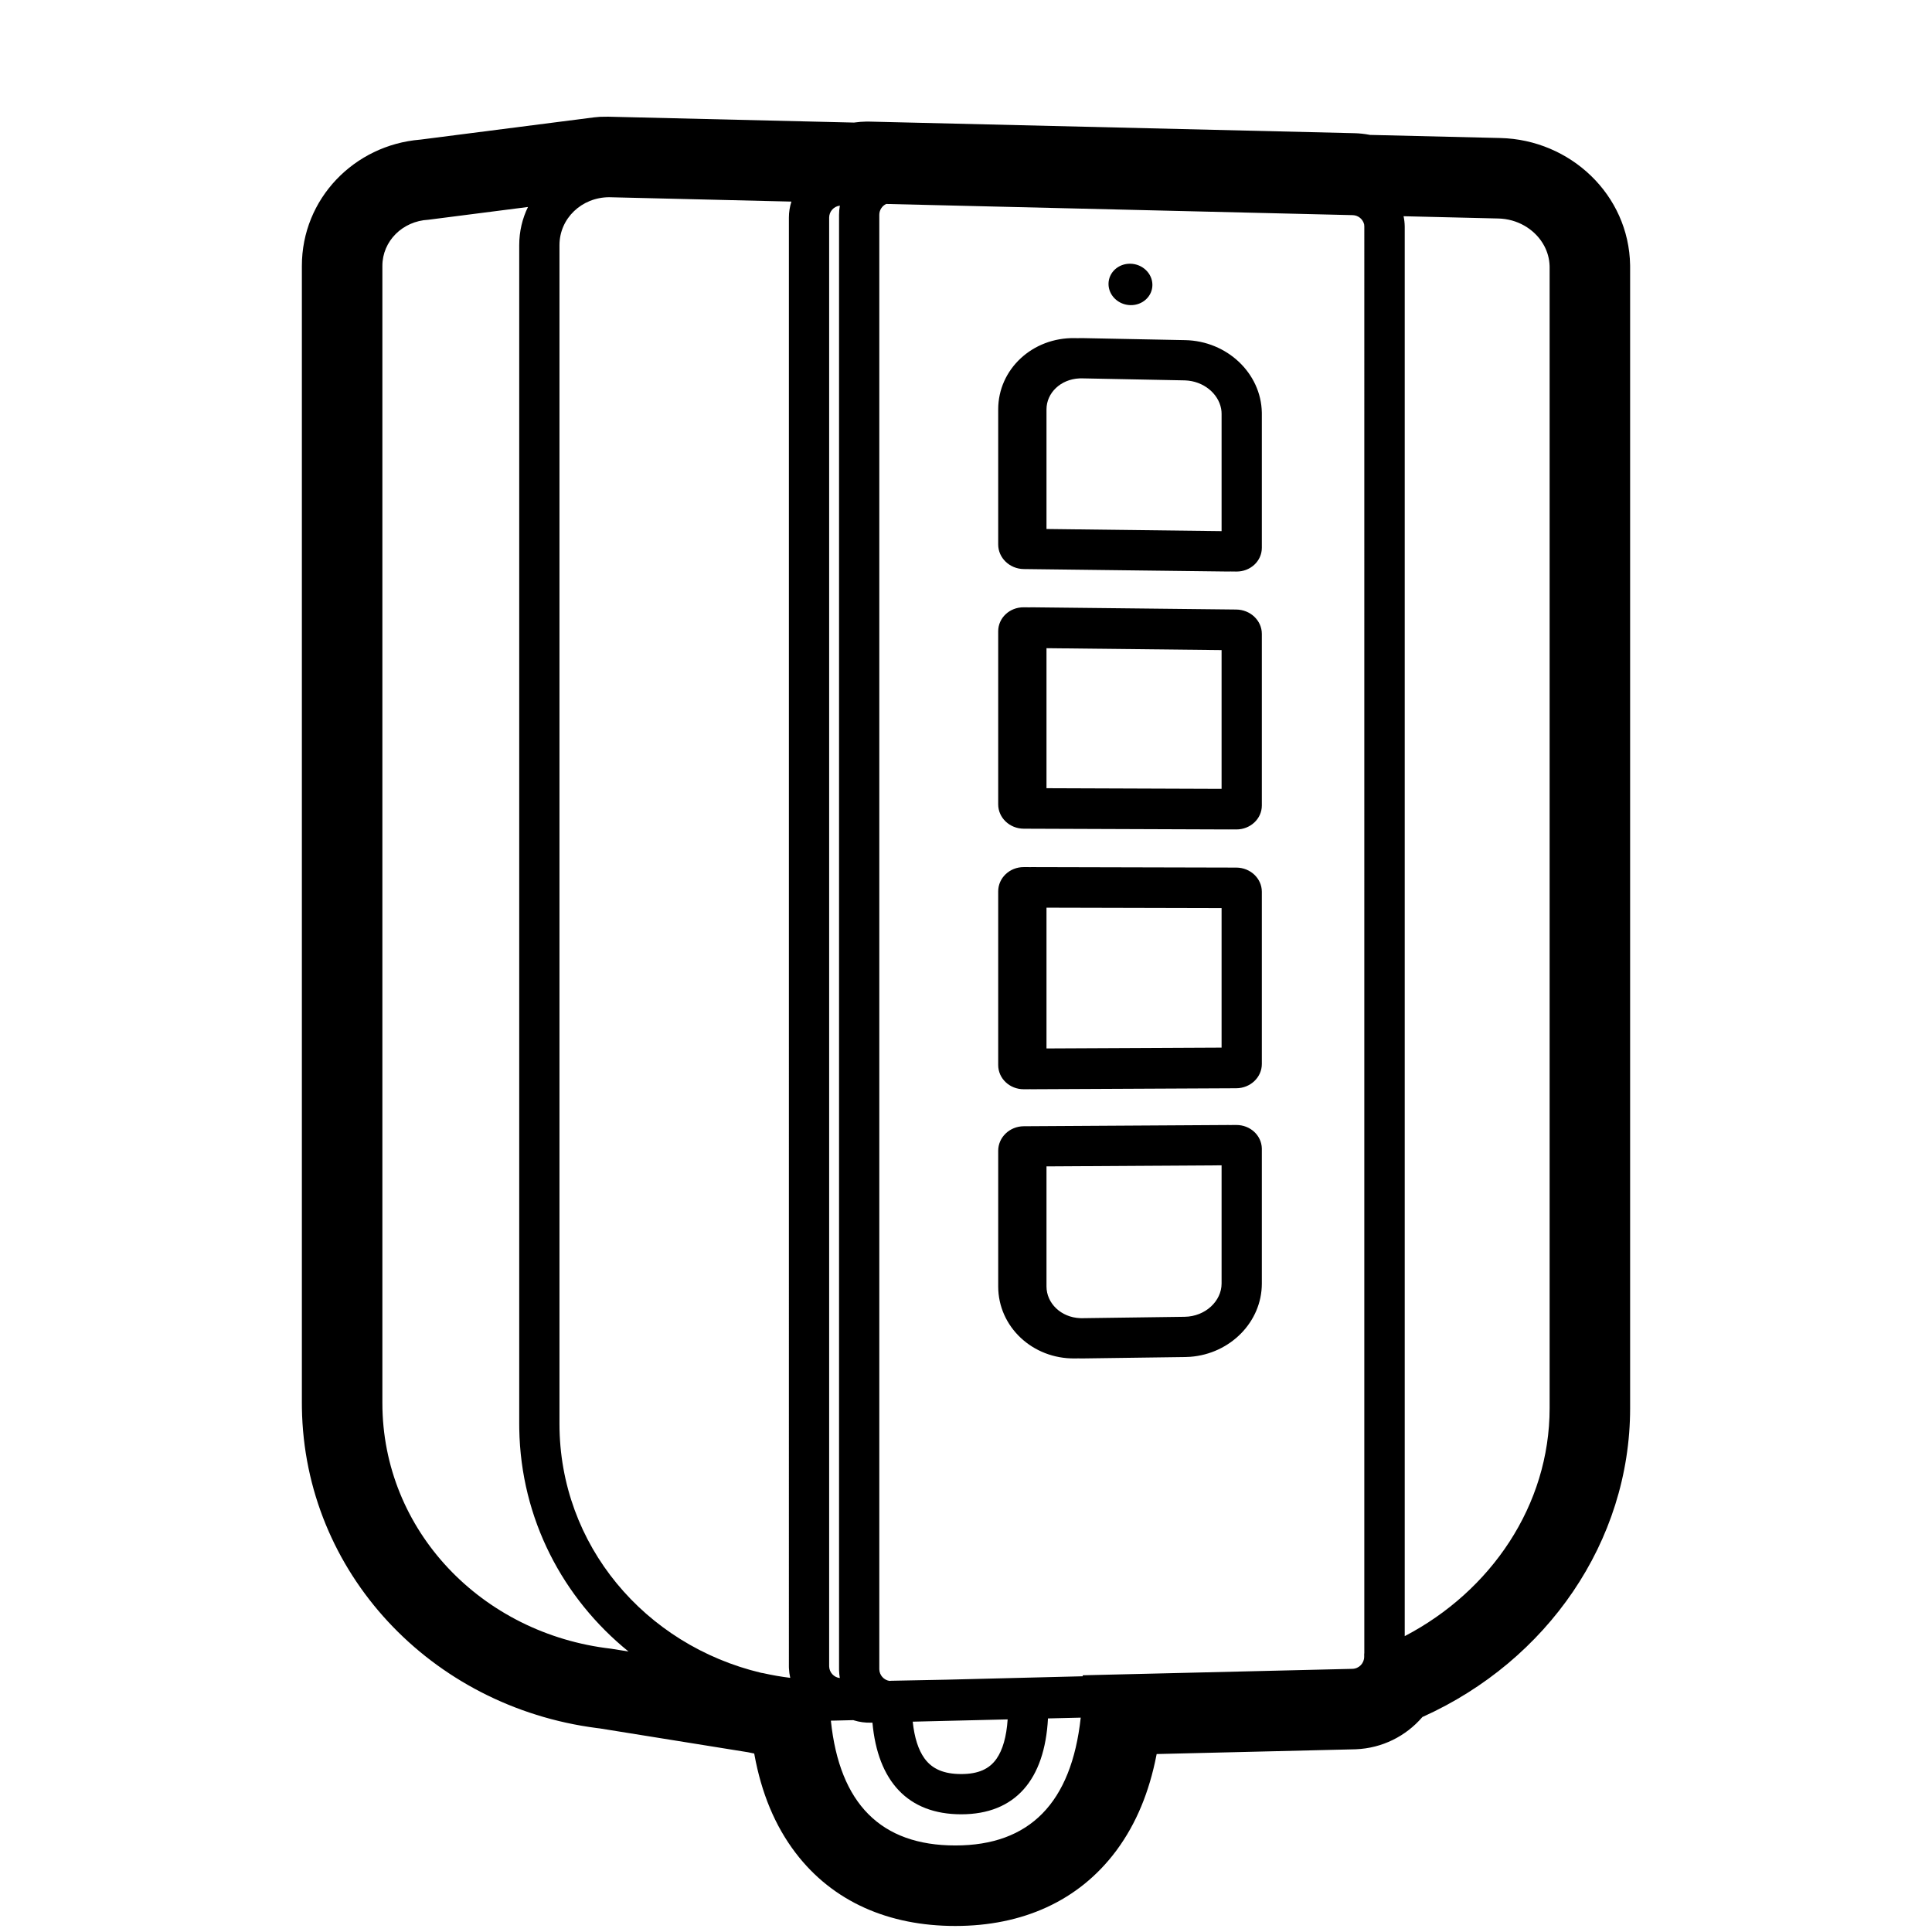
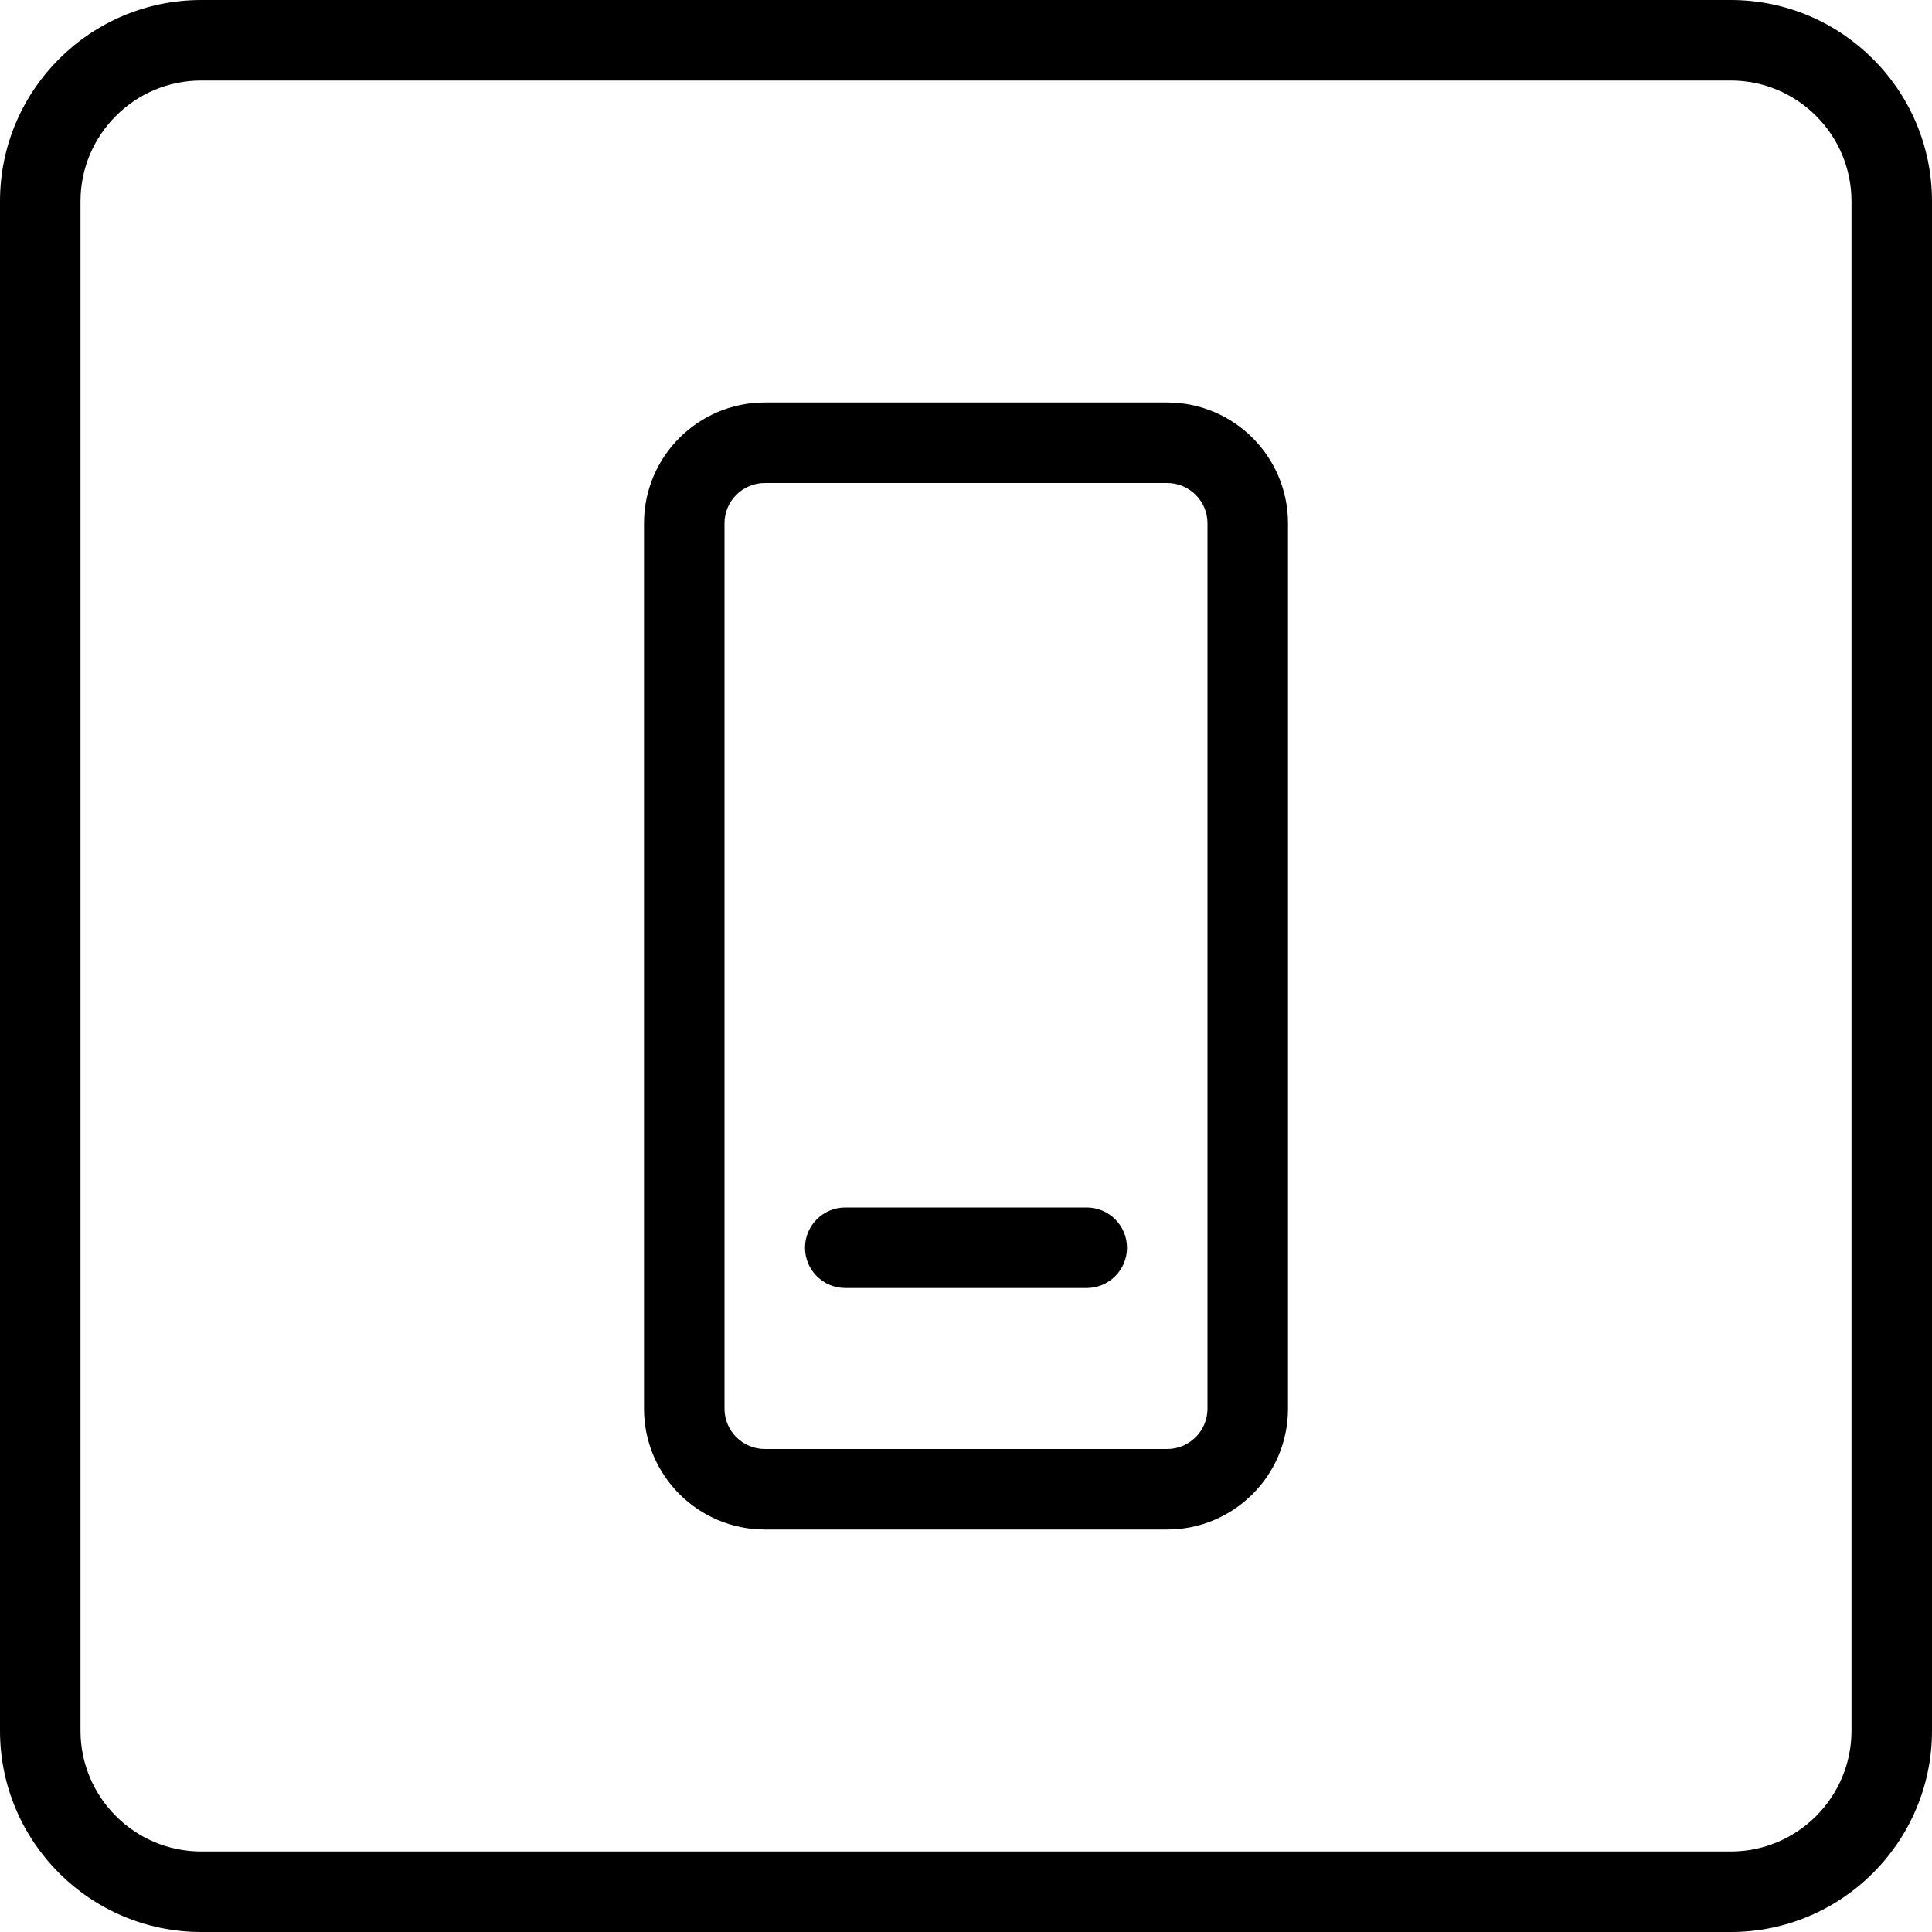
- <svg xmlns="http://www.w3.org/2000/svg" height="960" viewBox="0 0 960 960" width="960">
-   <path d="m300.989 57.996.183.012.399-.012h1.03l1.031.024 120.758 2.886.327-.048c1.871-.262 3.763-.409 5.668-.439l.715-.006c.159 0 .319.001.478.003l.143.002c.159.002.319.005.478.009l240.755 5.754c2.54.061 5.056.331 7.523.801l.255.051 64.766 1.547c34.798.832 63.914 28.22 64.493 63.157l.009 1.061v566.892c0 66.408-41.34 125.507-102.744 153.269l-.471.208-.133.157c-8.048 9.302-19.771 15.351-32.95 15.877l-.748.024-98.22 2.348-.134.694c-3.547 18.09-9.953 33.754-19.613 46.895l-.494.666c-18.559 24.798-46.517 37.173-79.785 37.173-33.063 0-60.848-12.009-79.372-36.305-10.334-13.554-16.997-29.86-20.457-48.772l-.11-.605-.4-.078c-.889-.179-1.777-.365-2.663-.557l-.028-.006-73.678-11.842-1.458-.177c-82.578-10.678-145.266-77.401-146.524-159.026l-.019-2.503v-565.006c0-33.371 26.012-60.019 58.708-62.735l.151-.011 86.249-11.053c1.979-.254 3.943-.358 5.881-.329zm236.017 795.49-16.269.39c-1.61 30.417-16.238 47.638-43.116 47.638-26.45 0-41.464-16.39-44.112-45.544l-.886.02c-2.823.06-5.597-.33-8.229-1.135l-.4-.127-9.353.225-1.787.031c4.309 41.344 24.927 62.017 61.854 62.017 36.908 0 57.674-21.171 62.298-63.514zm-36.308.871-47.168 1.131c.836 7.995 2.819 14.034 5.78 18.165l.218.299c3.753 5.038 9.441 7.563 18.093 7.563 8.542 0 14.019-2.533 17.568-7.633 3.018-4.337 4.923-10.837 5.509-19.525zm-63.78-747.599v722.702c.075 2.923 2.227 5.305 5.008 5.769.318-.039.642-.061.969-.067l27.647-.542 67.456-1.688c-.001-.164-.002-.328-.003-.492l134.004-3.204c3.257-.078 5.857-2.74 5.857-5.998l.002-1.613.06-.022.001-709.105c0-.344-.029-.681-.085-1.01-.623-2.583-2.918-4.52-5.689-4.586l-231.813-5.559c-2.019.966-3.413 3.028-3.413 5.415zm-19.599-4.573-.205.026c-2.893.429-5.113 2.922-5.113 5.935v719.853c.074 3.029 2.38 5.481 5.307 5.817-.219-1.257-.348-2.543-.381-3.855-.007-.271-.008-.317-.008-.513l-0-722.69c0-1.56.137-3.089.401-4.573zm-139.319 19.618v585.683c0 60.27 42.478 109.997 100.257 123.739l.915.143c4.414.995 8.915 1.781 13.492 2.347-.358-1.554-.577-3.161-.643-4.81l-.014-.43c-.004-.155-.006-.233-.006-.31l-.001-720.02c0-2.782.437-5.462 1.246-7.975l-90.527-2.17c-13.715.027-24.719 10.549-24.719 23.803zm-15.651-18.953-49.532 6.347c-12.772.671-22.817 10.568-22.817 22.926v565.006c0 63.406 49.36 114.717 113.641 122.1l8.666 1.395c-32.618-26.423-53.533-65.898-54.286-110.634l-.021-2.503v-585.683c0-6.825 1.563-13.244 4.349-18.953zm435.647 9.628.003.423.001 700.089c42.855-22.356 71.999-65.019 71.999-113.3v-566.892l-.003-.391-.01-.379c-.123-3.52-1.072-6.866-2.674-9.87-3.945-7.392-11.845-12.719-21.091-13.498-.542-.045-1.088-.074-1.638-.088l-47.157-1.129c.348 1.628.543 3.311.571 5.035zm-83.697 446.523c6.909-.041 12.53 5.138 12.696 11.628.003.105.004.204.004.303v66.855c0 19.079-15.708 34.905-35.571 36.406-.836.063-1.679.101-2.529.112l-50.8.693-.63.004.63-.004c-.298.004-.595.005-.891.002-.155-.001-.31-.003-.464-.006-.061-.001-.122-.003-.184-.004-.149-.004-.297-.008-.444-.013-.033-.001-.067-.002-.101-.004l-1.915.025c-21.042.287-38.1-15.733-38.1-35.781v-67.415c0-6.683 5.686-12.135 12.7-12.177l101.6-.616c.217-.001.433.003.648.012zm-7.3 20.044-87.001.527v59.642c0 8.364 7.187 15.409 16.766 15.772l.522.013.54-0 50.8-.693c10.345-.141 18.373-7.836 18.373-16.522zm-94.3-148.19 101.6.247c7.014.017 12.7 5.396 12.7 12.013v85.589c0 6.618-5.686 12.01-12.7 12.043l-101.6.488c-.239 0-.476-.004-.712-.015l-3.288.015c-7.014.033-12.7-5.349-12.7-12.022v-86.306c0-6.673 5.686-12.069 12.7-12.052l3.514.008c.161-.005.323-.008.486-.008zm7.299 20.164v69.947l87-.417v-69.32zm-11.299-149.253 2.929.031c.353-.024.71-.035 1.071-.031l101.6 1.106c7.014.076 12.7 5.485 12.7 12.08v85.3c0 6.595-5.686 11.921-12.7 11.896l-3.369-.012c-.209.009-.42.012-.631.012l-101.6-.372c-7.014-.026-12.7-5.438-12.7-12.089v-86.015c0-6.651 5.686-11.98 12.7-11.906zm11.299 20.315v69.575l87 .318v-68.95zm17.471-154.079.63.008 50.8.999c20.831.41 37.758 16.475 38.095 36.008.003.198.005.397.005.596v66.588c0 6.601-5.686 11.883-12.7 11.799l-2.973-.036-.259.016c-.254.011-.51.016-.768.013l-101.6-1.232c-7.014-.085-12.7-5.549-12.7-12.205v-67.142c0-19.967 17.058-35.818 38.1-35.404l1.457.029c.247-.011.494-.019.742-.025l-.738.025c.336-.015.672-.025 1.01-.031.193-.003.388-.005.582-.006.051-0.0.101-.001.152-0zm-.163 20-.12 0c-.095 0-.19.002-.285.003l.285-.003c-.129.001-.259.003-.387.006l.102-.002c-.163.003-.325.008-.487.015l-.024.001c-9.42.413-16.392 7.249-16.392 15.395v59.439l87.001 1.054v-58.299c0-.794-.068-1.581-.201-2.355l-.053-.288c-1.426-7.422-8.721-13.621-17.886-13.953l-.354-.01-50.8-.999zm24.121-56.962.29.003c6.021.133 10.903 4.844 10.903 10.523s-4.881 10.18-10.903 10.055c-6.021-.125-10.903-4.836-10.903-10.523s4.881-10.188 10.903-10.055z" />
+ <svg xmlns="http://www.w3.org/2000/svg" id="fi_3524723" enable-background="new 0 0 24 24" height="512" viewBox="0 0 24 24" width="512">
+   <g>
+     <path d="m21.5 24h-19c-1.379 0-2.5-1.121-2.5-2.5v-19c0-1.379 1.121-2.5 2.5-2.5h19c1.379 0 2.5 1.121 2.5 2.5v19c0 1.379-1.121 2.5-2.5 2.5zm-19-23c-.827 0-1.5.673-1.5 1.5v19c0 .827.673 1.5 1.5 1.5h19c.827 0 1.5-.673 1.5-1.5v-19c0-.827-.673-1.5-1.5-1.5z" />
+   </g>
+   <g>
+     <path d="m14.5 19h-5c-.827 0-1.5-.673-1.5-1.5v-11c0-.827.673-1.5 1.5-1.5h5c.827 0 1.5.673 1.5 1.5v11c0 .827-.673 1.5-1.5 1.5zm-5-13c-.275 0-.5.225-.5.5v11c0 .275.225.5.5.5h5c.275 0 .5-.225.5-.5v-11c0-.275-.225-.5-.5-.5z" />
+   </g>
+   <g>
+     <path d="m13.5 16h-3c-.276 0-.5-.224-.5-.5s.224-.5.5-.5h3c.276 0 .5.224.5.5s-.224.5-.5.5z" />
+   </g>
</svg>
